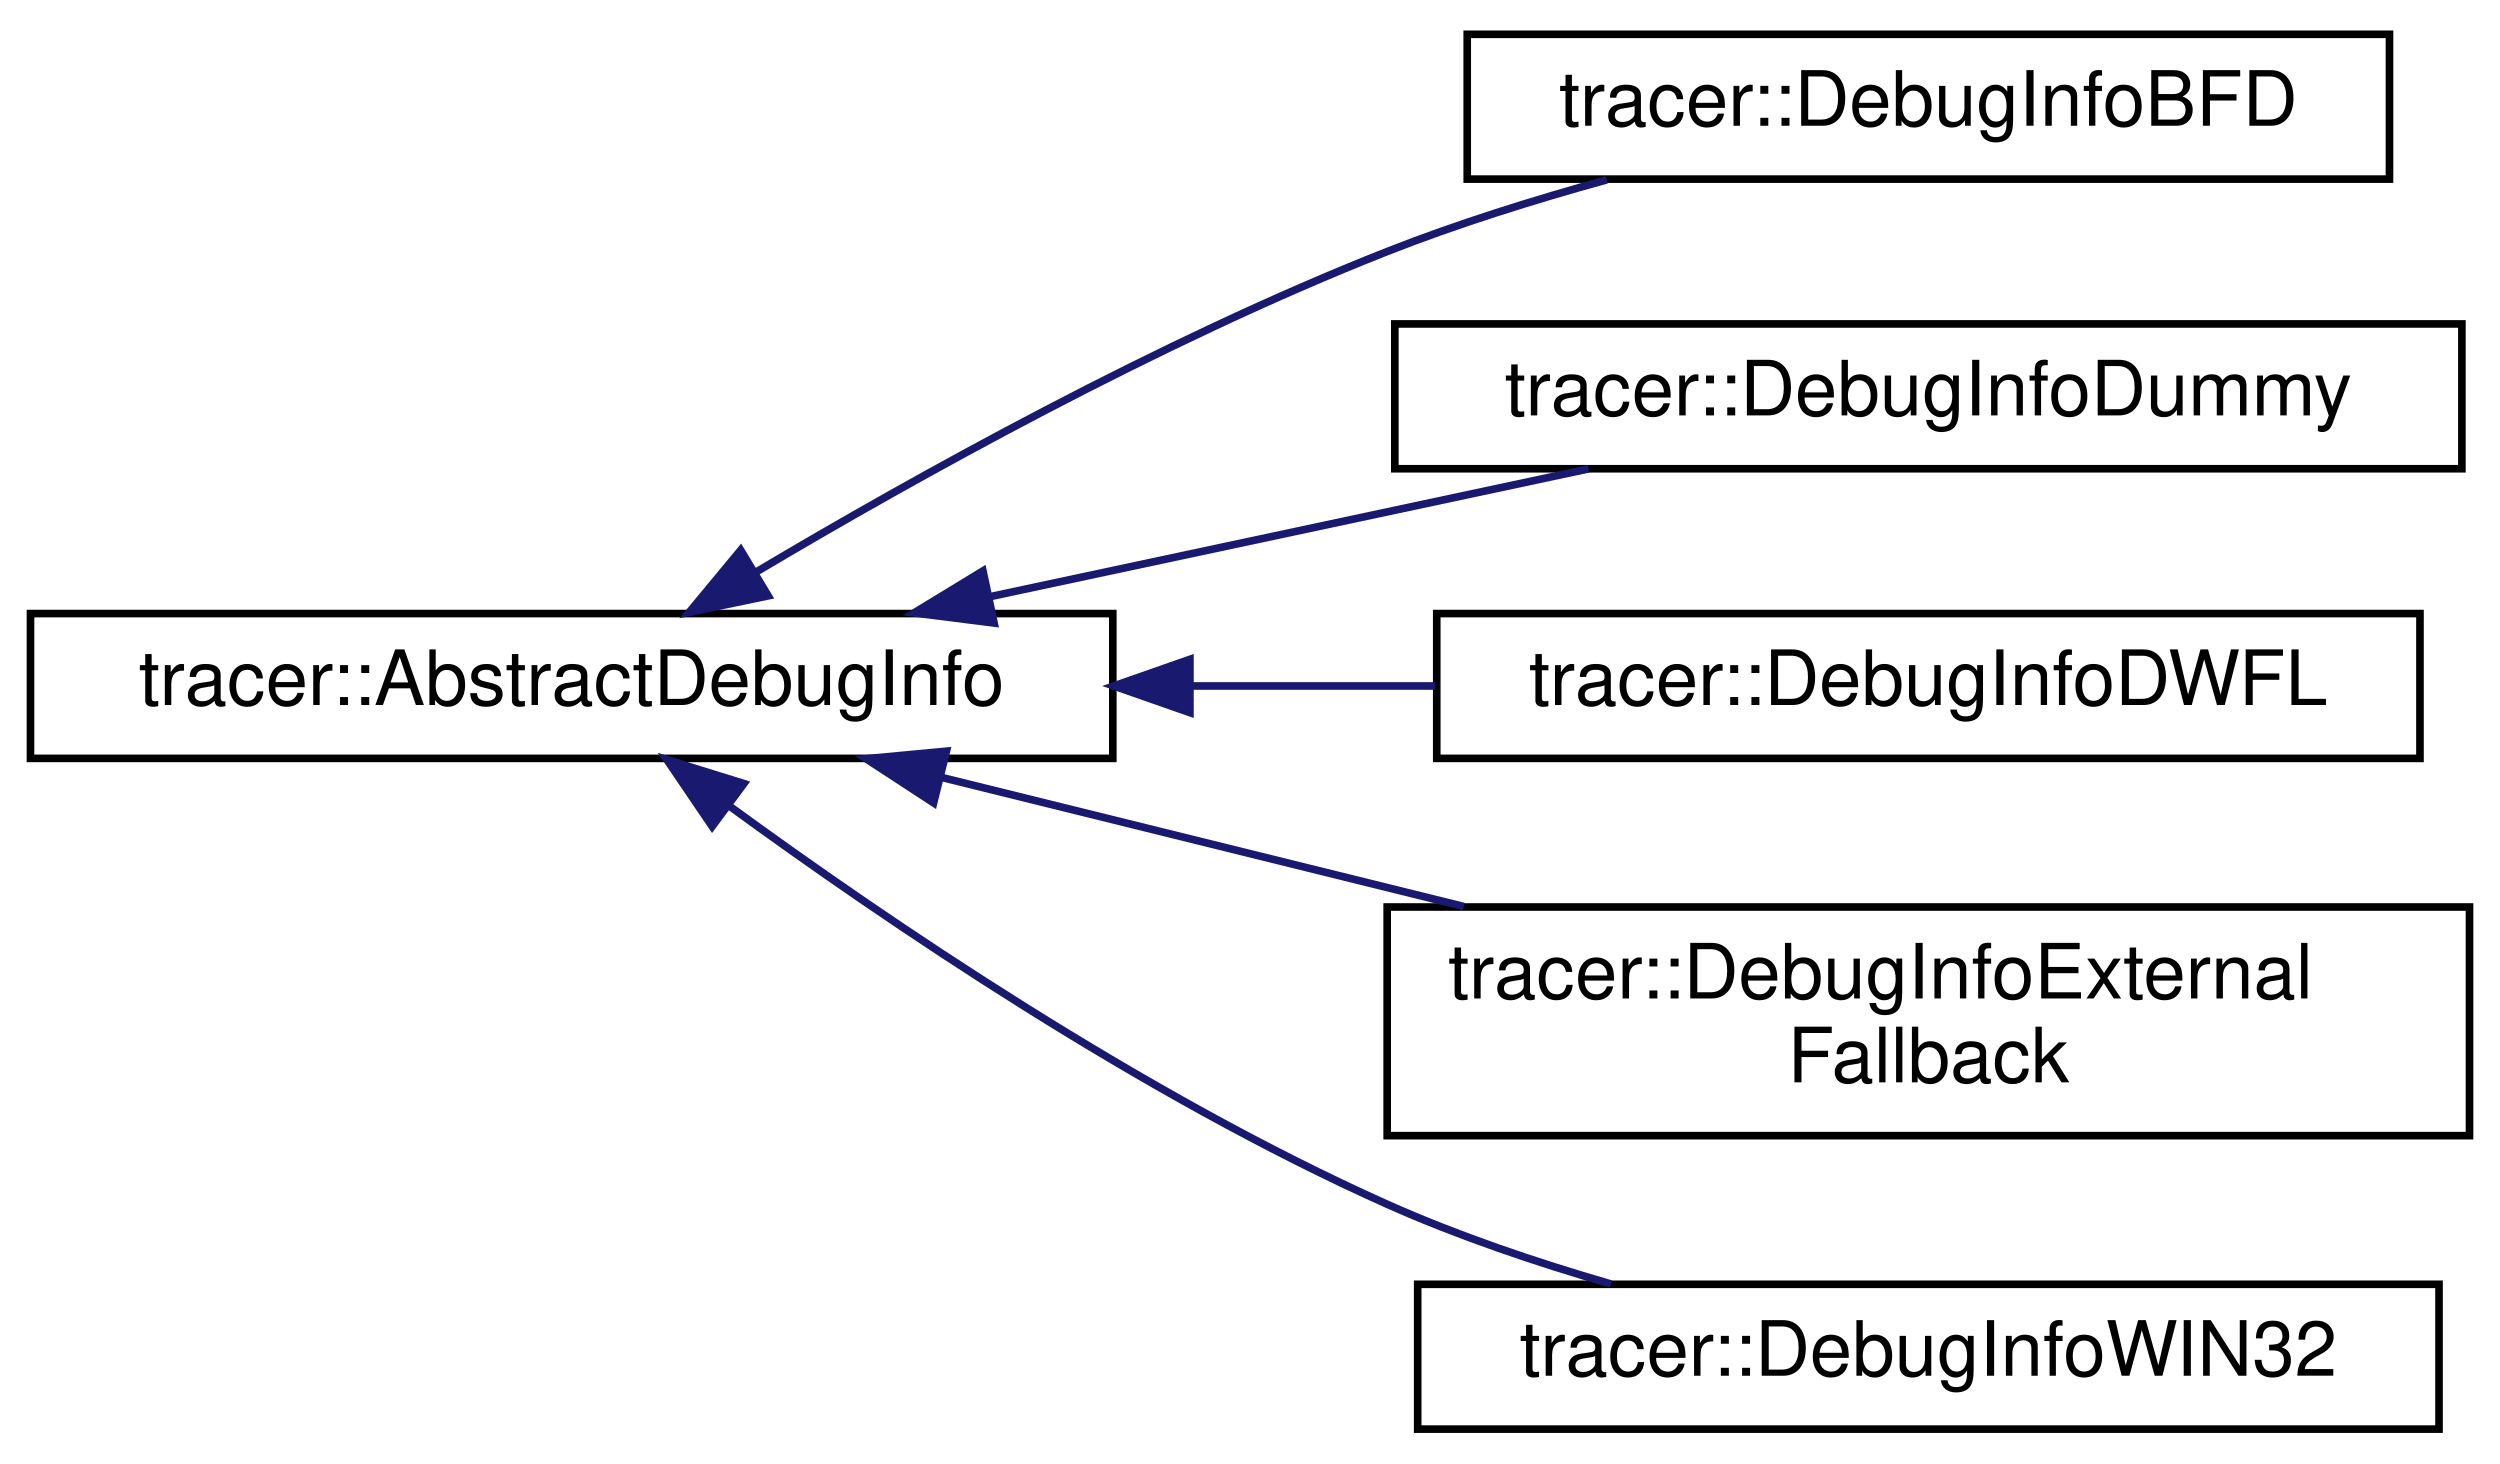
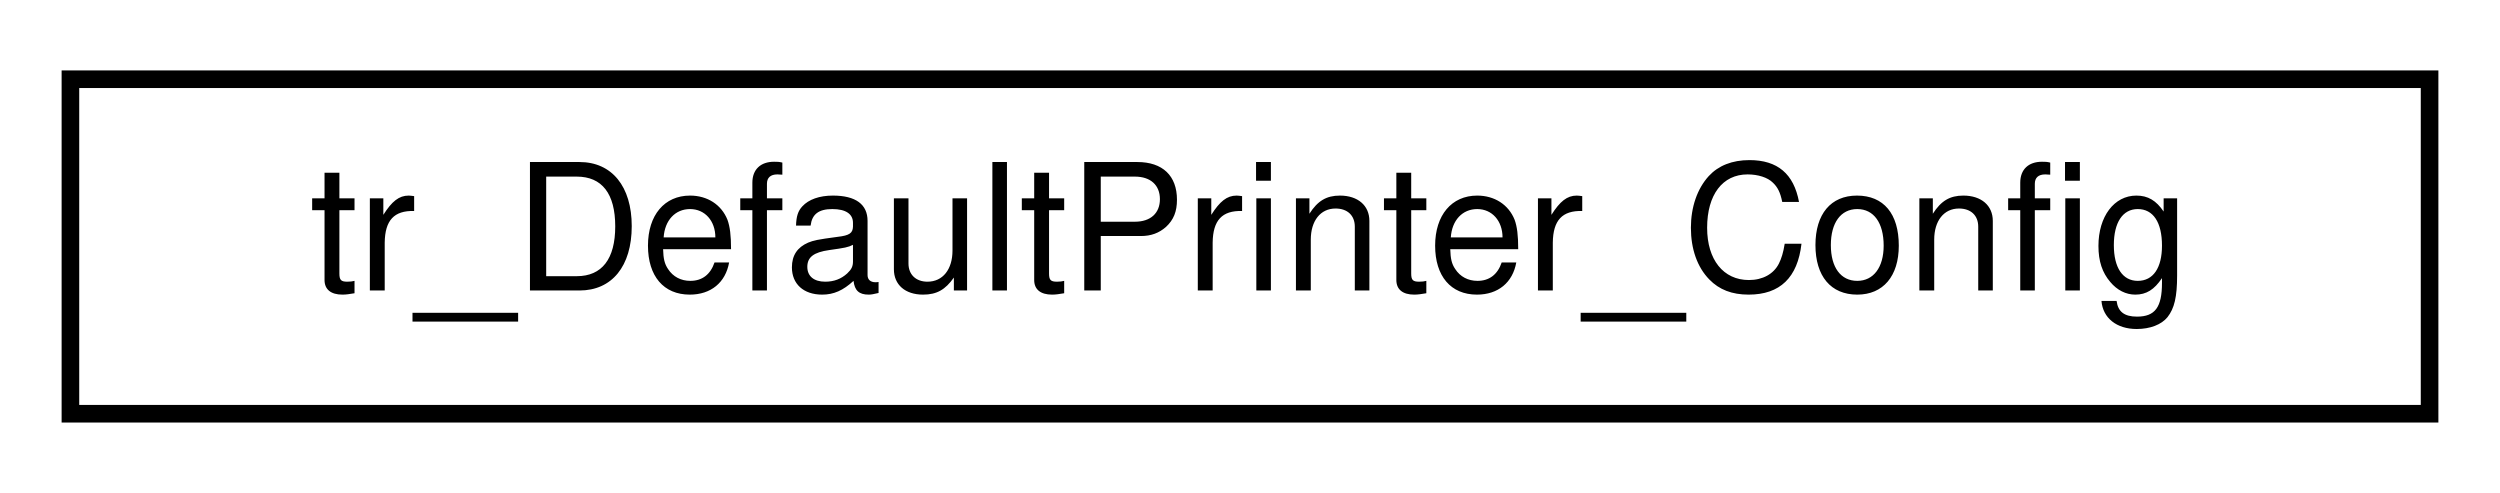
- <svg xmlns="http://www.w3.org/2000/svg" xmlns:xlink="http://www.w3.org/1999/xlink" width="328pt" height="192pt" viewBox="0.00 0.00 328.00 192.00">
-   <g id="graph0" class="graph" transform="scale(1 1) rotate(0) translate(4 188)">
+ <svg xmlns="http://www.w3.org/2000/svg" xmlns:xlink="http://www.w3.org/1999/xlink" width="142pt" height="28pt" viewBox="0.00 0.00 142.00 28.00">
+   <g id="graph0" class="graph" transform="scale(1 1) rotate(0) translate(4 24)">
    <g id="node1" class="node">
      <g id="a_node1">
-         <a xlink:href="classtracer_1_1_abstract_debug_info.html" target="_top" xlink:title="Base class for all debug information generators. ">
-           <polygon fill="none" stroke="#000000" points="0,-88.5 0,-107.5 142,-107.5 142,-88.5 0,-88.5" />
-           <text text-anchor="middle" x="71" y="-95.5" font-family="Helvetica,sans-Serif" font-size="10.00" fill="#000000">tracer::AbstractDebugInfo</text>
+         <a xlink:href="structtr___default_printer___config.html" target="_top" xlink:title="User configuration structure. ">
+           <polygon fill="none" stroke="#000000" points="0,-.5 0,-19.5 134,-19.5 134,-.5 0,-.5" />
+           <text text-anchor="middle" x="67" y="-7.5" font-family="Helvetica,sans-Serif" font-size="10.00" fill="#000000">tr_DefaultPrinter_Config</text>
        </a>
      </g>
    </g>
-     <g id="node2" class="node">
-       <g id="a_node2">
-         <a xlink:href="classtracer_1_1_debug_info_b_f_d.html" target="_top" xlink:title="Generates debug information using libbfd. ">
-           <polygon fill="none" stroke="#000000" points="188.5,-164.5 188.5,-183.5 309.5,-183.5 309.5,-164.5 188.5,-164.5" />
-           <text text-anchor="middle" x="249" y="-171.5" font-family="Helvetica,sans-Serif" font-size="10.00" fill="#000000">tracer::DebugInfoBFD</text>
-         </a>
-       </g>
-     </g>
-     <g id="edge1" class="edge">
-       <path fill="none" stroke="#191970" d="M95.073,-112.876C116.277,-125.474 148.32,-143.301 178,-155 187.141,-158.603 197.206,-161.758 206.813,-164.407" />
-       <polygon fill="#191970" stroke="#191970" points="96.787,-109.823 86.414,-107.664 93.177,-115.82 96.787,-109.823" />
-     </g>
-     <g id="node3" class="node">
-       <g id="a_node3">
-         <a xlink:href="classtracer_1_1_debug_info_dummy.html" target="_top" xlink:title="Dummy debug information &quot;generator&quot;. ">
-           <polygon fill="none" stroke="#000000" points="179,-126.5 179,-145.5 319,-145.5 319,-126.5 179,-126.5" />
-           <text text-anchor="middle" x="249" y="-133.5" font-family="Helvetica,sans-Serif" font-size="10.00" fill="#000000">tracer::DebugInfoDummy</text>
-         </a>
-       </g>
-     </g>
-     <g id="edge2" class="edge">
-       <path fill="none" stroke="#191970" d="M125.716,-109.681C150.959,-115.07 180.545,-121.386 204.406,-126.48" />
-       <polygon fill="#191970" stroke="#191970" points="126.427,-106.254 115.917,-107.589 124.966,-113.1 126.427,-106.254" />
-     </g>
-     <g id="node4" class="node">
-       <g id="a_node4">
-         <a xlink:href="classtracer_1_1_debug_info_d_w_f_l.html" target="_top" xlink:title="Debug information generator based on libdwfl. ">
-           <polygon fill="none" stroke="#000000" points="184.5,-88.5 184.5,-107.5 313.5,-107.5 313.5,-88.5 184.5,-88.5" />
-           <text text-anchor="middle" x="249" y="-95.5" font-family="Helvetica,sans-Serif" font-size="10.00" fill="#000000">tracer::DebugInfoDWFL</text>
-         </a>
-       </g>
-     </g>
-     <g id="edge3" class="edge">
-       <path fill="none" stroke="#191970" d="M152.336,-98C163.063,-98 173.94,-98 184.337,-98" />
-       <polygon fill="#191970" stroke="#191970" points="152.118,-94.5 142.118,-98 152.118,-101.5 152.118,-94.5" />
-     </g>
-     <g id="node5" class="node">
-       <g id="a_node5">
-         <a xlink:href="classtracer_1_1_debug_info_external_fallback.html" target="_top" xlink:title="Uses the addr2line system tool (hopefully) installed on the system. ">
-           <polygon fill="none" stroke="#000000" points="178,-39 178,-69 320,-69 320,-39 178,-39" />
-           <text text-anchor="start" x="186" y="-57" font-family="Helvetica,sans-Serif" font-size="10.00" fill="#000000">tracer::DebugInfoExternal</text>
-           <text text-anchor="middle" x="249" y="-46" font-family="Helvetica,sans-Serif" font-size="10.00" fill="#000000">Fallback</text>
-         </a>
-       </g>
-     </g>
-     <g id="edge4" class="edge">
-       <path fill="none" stroke="#191970" d="M119.364,-86.045C140.538,-80.811 165.62,-74.611 188.054,-69.065" />
-       <polygon fill="#191970" stroke="#191970" points="118.491,-82.655 109.623,-88.453 120.171,-89.451 118.491,-82.655" />
-     </g>
-     <g id="node6" class="node">
-       <g id="a_node6">
-         <a xlink:href="classtracer_1_1_debug_info_w_i_n32.html" target="_top" xlink:title="Debug indormation based on the WIN32 API. ">
-           <polygon fill="none" stroke="#000000" points="182,-.5 182,-19.5 316,-19.5 316,-.5 182,-.5" />
-           <text text-anchor="middle" x="249" y="-7.5" font-family="Helvetica,sans-Serif" font-size="10.00" fill="#000000">tracer::DebugInfoWIN32</text>
-         </a>
-       </g>
-     </g>
-     <g id="edge5" class="edge">
-       <path fill="none" stroke="#191970" d="M91.585,-82.333C112.406,-67.126 146,-44.304 178,-30 187.236,-25.872 197.533,-22.387 207.357,-19.541" />
-       <polygon fill="#191970" stroke="#191970" points="89.435,-79.57 83.486,-88.337 93.603,-85.194 89.435,-79.57" />
-     </g>
  </g>
</svg>
